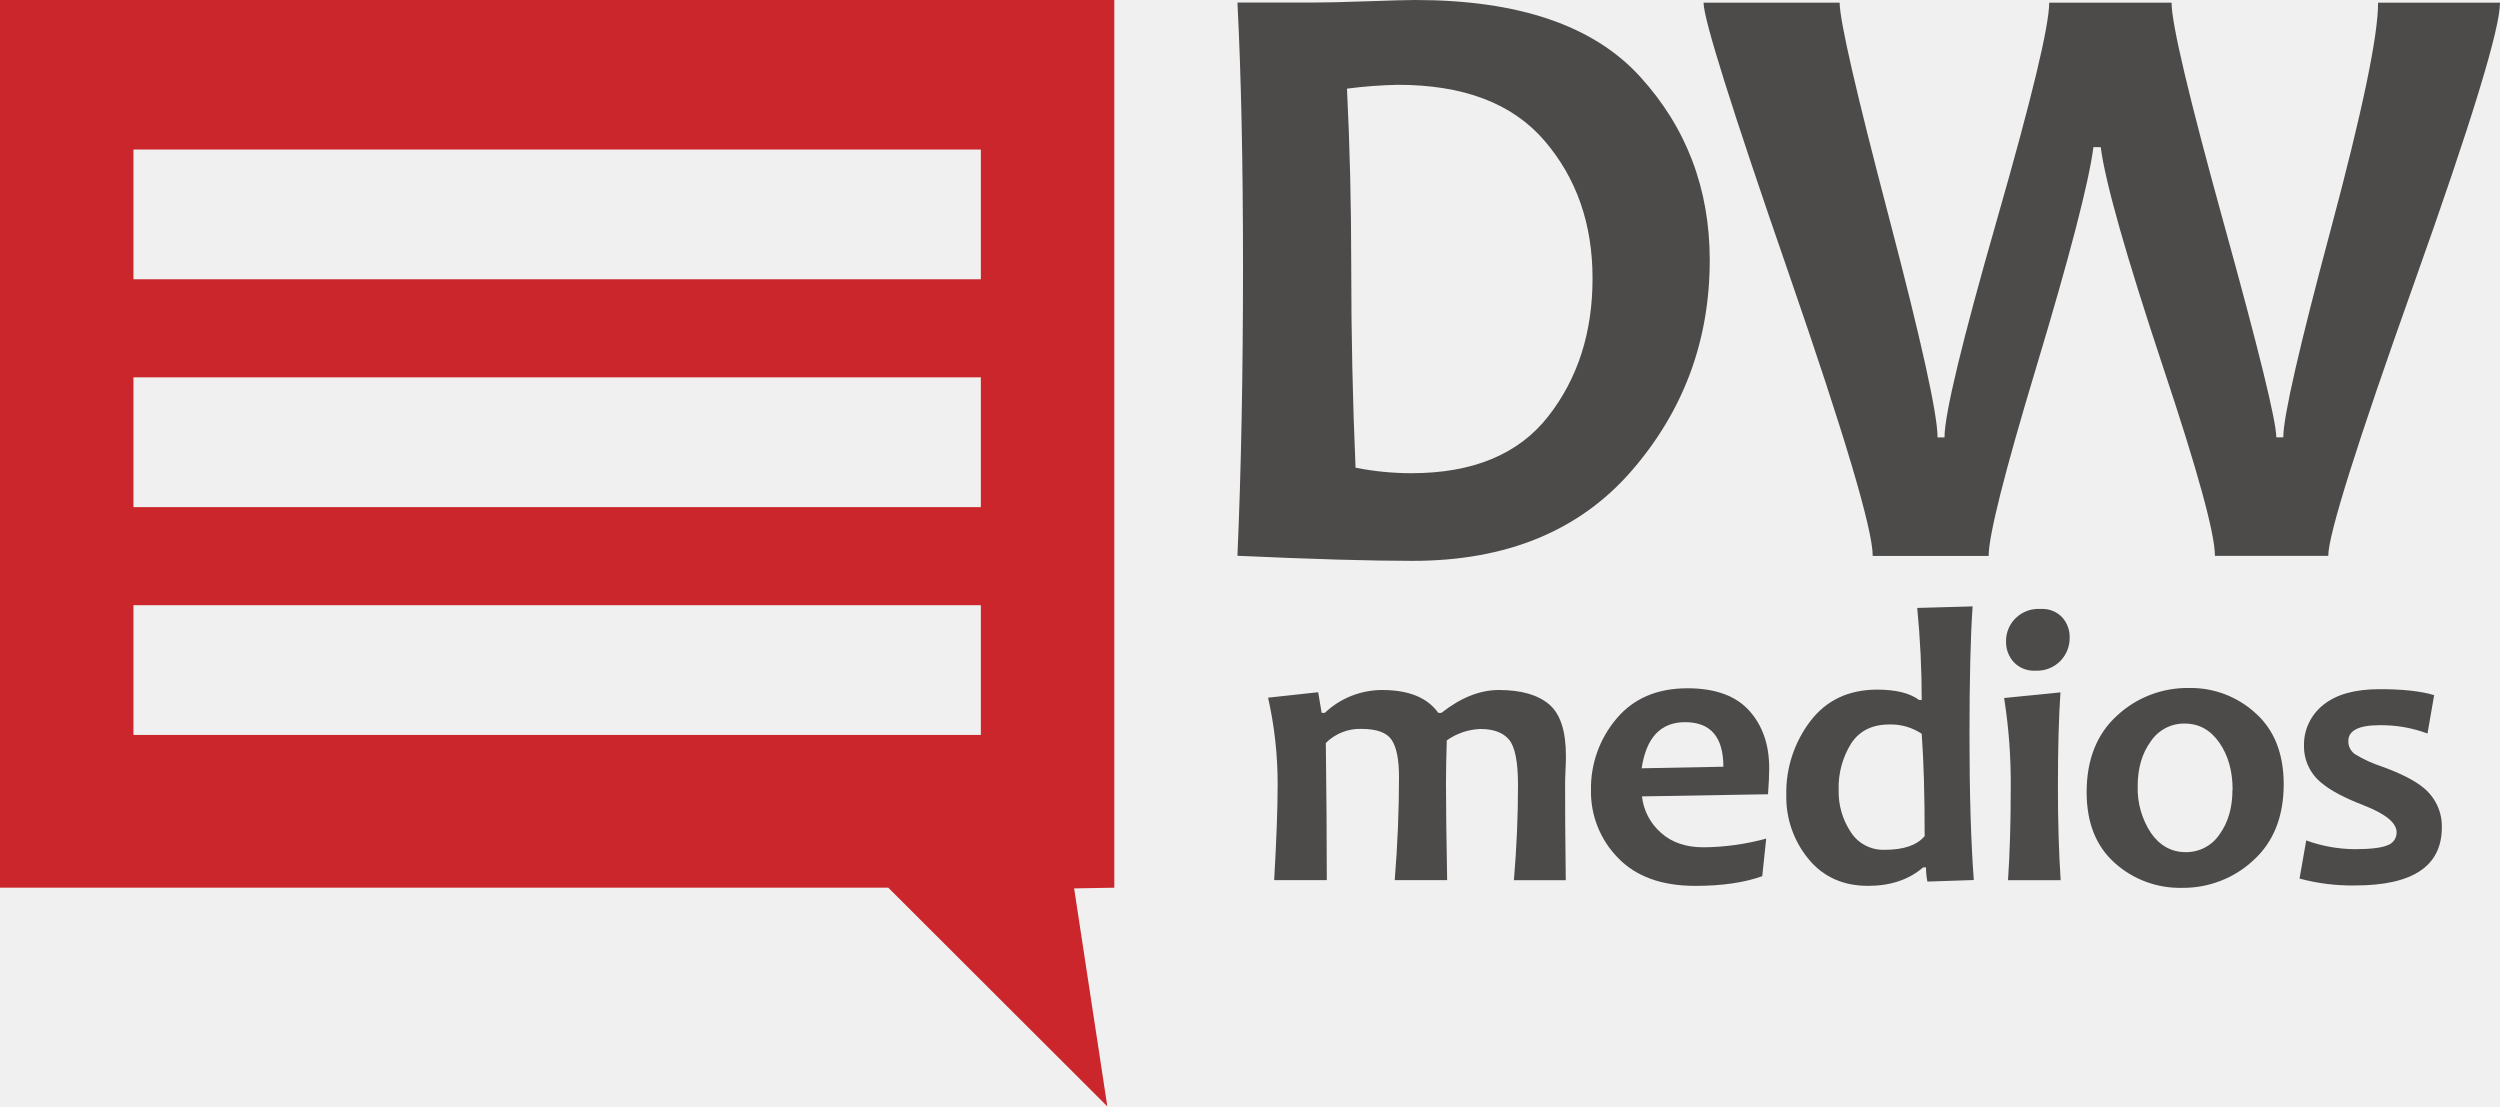
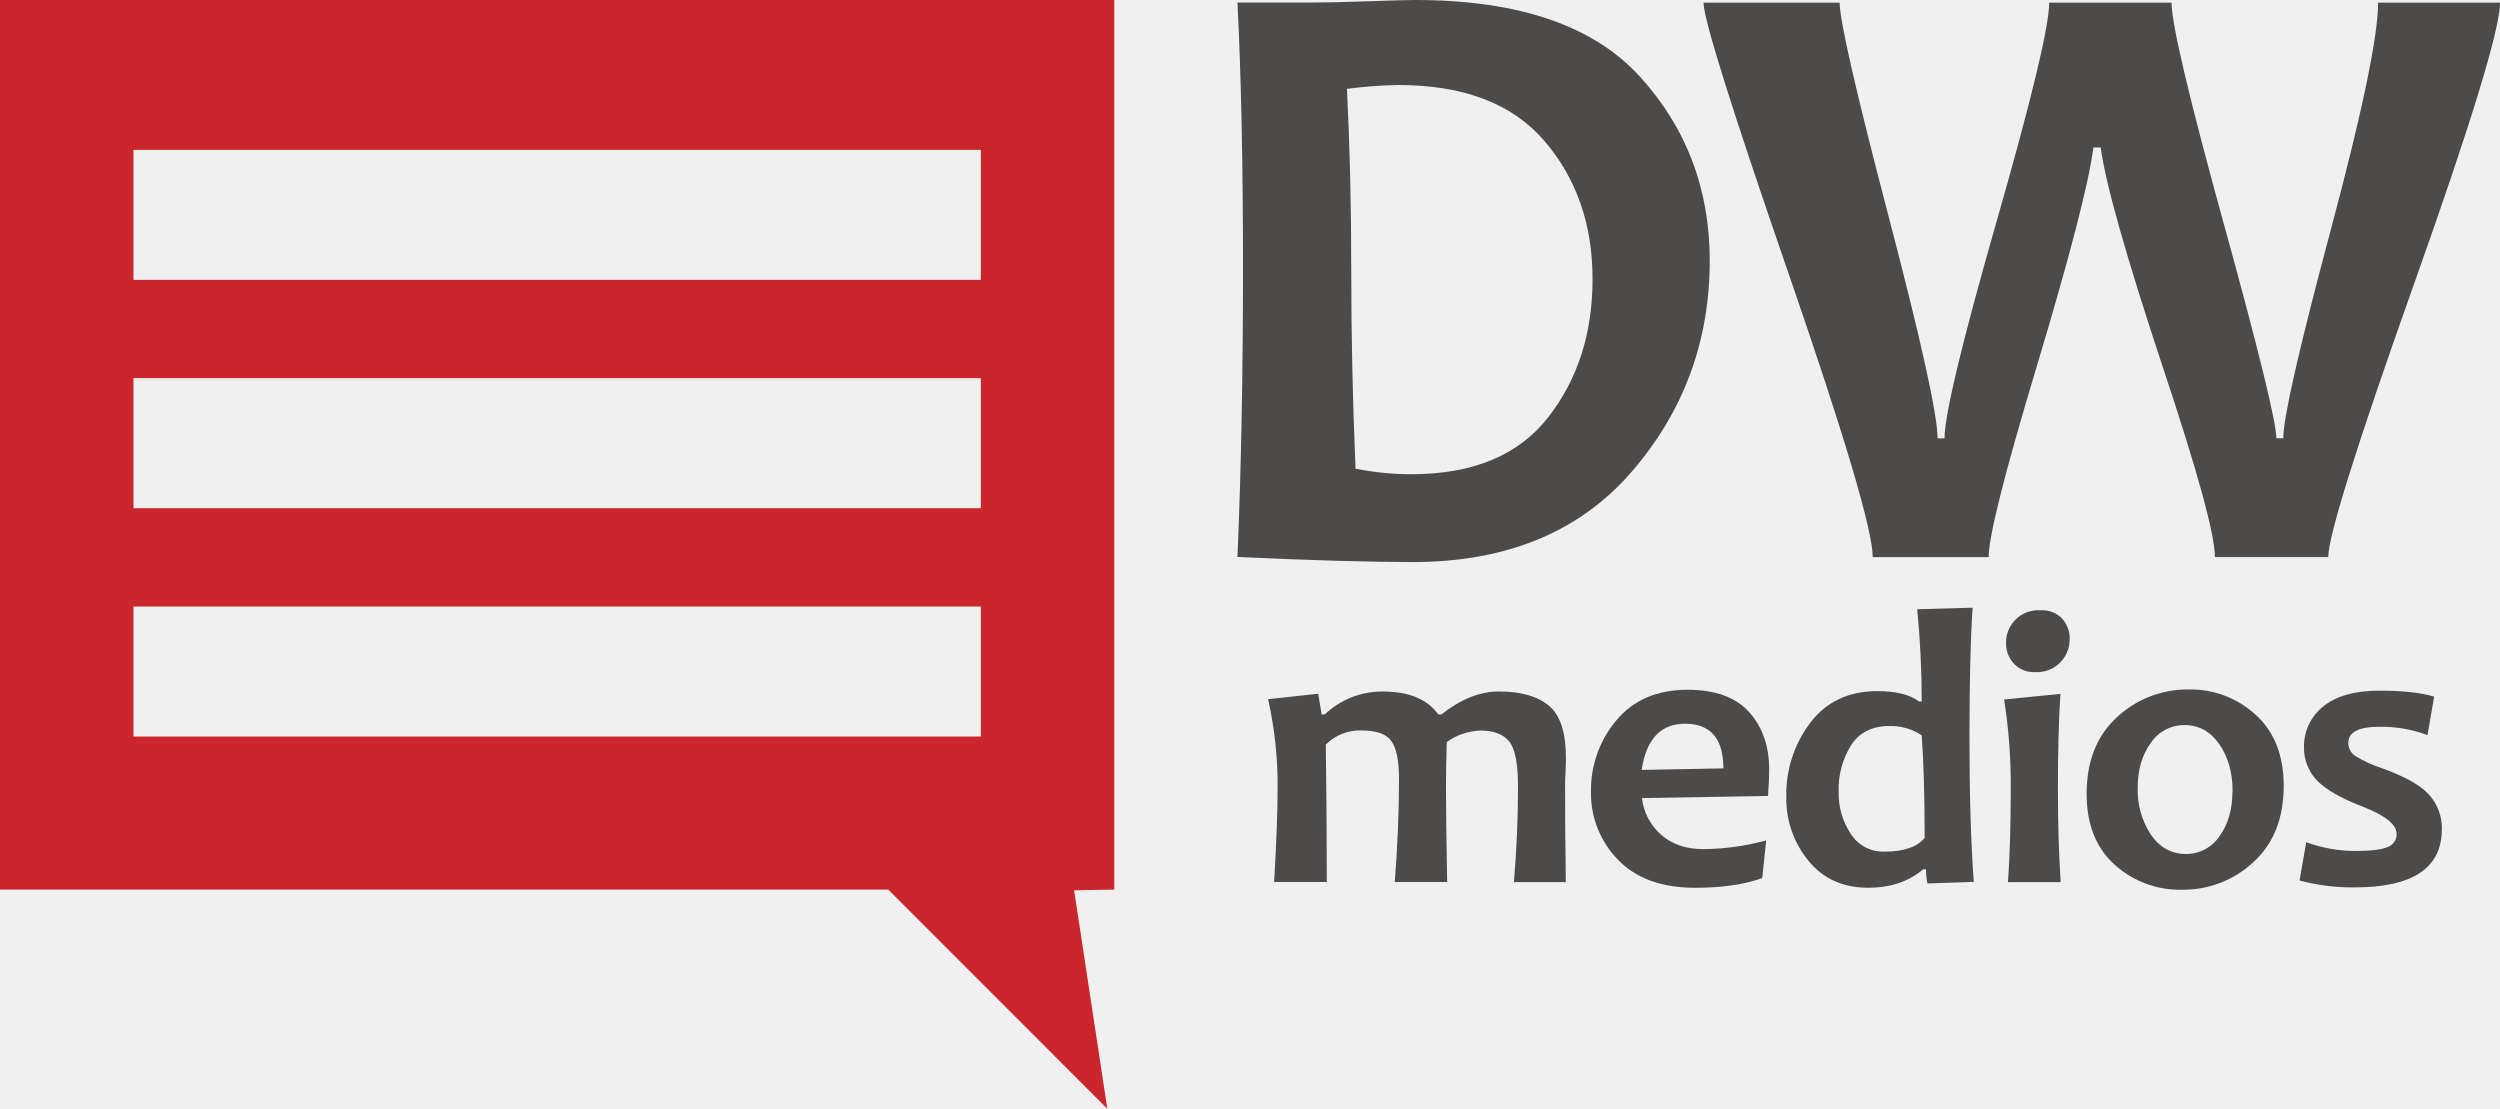
- <svg xmlns="http://www.w3.org/2000/svg" width="174" height="77" viewBox="0 0 174 77" fill="none">
+ <svg xmlns="http://www.w3.org/2000/svg" width="115" height="51" viewBox="0 0 115 51" fill="none">
  <g clip-path="url(#clip0)">
-     <path d="M118.998 18.099C118.998 23.698 117.186 28.587 113.561 32.767C109.936 36.947 104.855 39.036 98.317 39.036C95.37 39.036 91.306 38.918 86.126 38.682C86.385 32.729 86.514 26.015 86.514 18.542C86.514 11.358 86.385 5.236 86.126 0.177H91.356C92.212 0.177 93.487 0.148 95.181 0.089C96.875 0.03 97.98 0 98.496 0C105.687 0 110.902 1.774 114.139 5.323C117.377 8.872 118.996 13.131 118.998 18.099ZM110.841 19.371C110.841 15.584 109.726 12.391 107.495 9.792C105.264 7.193 101.857 5.897 97.274 5.903C96.095 5.927 94.918 6.016 93.749 6.171C93.947 10.116 94.046 14.237 94.046 18.533C94.046 23.246 94.146 27.919 94.346 32.551C95.625 32.806 96.926 32.934 98.23 32.935C102.513 32.935 105.686 31.619 107.749 28.988C109.812 26.357 110.843 23.151 110.841 19.371Z" fill="#4D4A4A" />
-     <path d="M174 0.184C174 2.019 172.008 8.525 168.023 19.704C164.039 30.882 162.047 37.211 162.047 38.689H154.159C154.159 37.133 152.954 32.746 150.544 25.53C147.974 17.795 146.529 12.699 146.21 10.242H145.702C145.379 12.726 144.044 17.862 141.697 25.65C139.505 32.925 138.41 37.272 138.411 38.692H130.341C130.341 36.838 128.379 30.243 124.454 18.906C120.53 7.57 118.567 1.329 118.567 0.184H128.04C128.04 1.426 129.176 6.376 131.447 15.032C133.719 23.688 134.854 28.825 134.854 30.442H135.338C135.338 28.826 136.553 23.784 138.982 15.314C141.412 6.845 142.625 1.802 142.624 0.184H151.141C151.141 1.661 152.356 6.792 154.785 15.578C157.215 24.363 158.43 29.317 158.432 30.439H158.916C158.916 29.018 160.017 24.198 162.219 15.978C164.42 7.757 165.519 2.493 165.514 0.184H174Z" fill="#4D4A4A" />
-     <path d="M108.978 61.264H105.368C105.56 58.991 105.655 56.781 105.653 54.633C105.653 53.024 105.444 51.972 105.027 51.477C104.609 50.982 103.942 50.736 103.026 50.737C102.187 50.77 101.376 51.047 100.695 51.532C100.66 52.65 100.641 53.656 100.64 54.552C100.64 56.054 100.667 58.289 100.722 61.257H97.073C97.272 58.795 97.371 56.401 97.371 54.073C97.371 52.868 97.201 52.009 96.86 51.496C96.519 50.986 95.815 50.73 94.743 50.73C94.286 50.717 93.831 50.798 93.407 50.967C92.983 51.136 92.598 51.389 92.277 51.712C92.323 55.273 92.345 58.455 92.345 61.257H88.682C88.843 58.454 88.924 56.243 88.924 54.626C88.93 52.585 88.707 50.55 88.258 48.558L91.745 48.179L91.987 49.616H92.205C93.279 48.597 94.709 48.027 96.197 48.024C98.047 48.024 99.35 48.555 100.105 49.616H100.323C101.668 48.556 102.999 48.025 104.315 48.024C105.859 48.024 107.024 48.354 107.809 49.015C108.595 49.676 108.988 50.873 108.988 52.607C108.988 52.777 108.988 53.103 108.961 53.584C108.935 54.066 108.932 54.391 108.932 54.561C108.926 56.057 108.941 58.292 108.978 61.264Z" fill="#4D4A4A" />
-     <path d="M123.136 53.486C123.136 53.946 123.109 54.542 123.053 55.28L114.28 55.428C114.388 56.406 114.859 57.309 115.603 57.962C116.356 58.637 117.346 58.974 118.572 58.972C120.044 58.959 121.509 58.755 122.928 58.367L122.652 60.982C121.398 61.432 119.846 61.657 117.994 61.657C115.65 61.657 113.854 61.005 112.605 59.7C111.996 59.077 111.517 58.341 111.195 57.534C110.874 56.727 110.716 55.865 110.732 54.997C110.698 53.178 111.33 51.408 112.511 50.014C113.696 48.607 115.343 47.904 117.449 47.904C119.374 47.904 120.804 48.421 121.74 49.456C122.675 50.49 123.141 51.834 123.136 53.486ZM119.947 53.364C119.947 51.298 119.059 50.264 117.285 50.263C115.586 50.263 114.578 51.333 114.26 53.472L119.947 53.364Z" fill="#4D4A4A" />
-     <path d="M137.376 61.25L134.148 61.358C134.082 61.034 134.049 60.704 134.051 60.373H133.848C132.849 61.229 131.573 61.656 130.02 61.655C128.274 61.655 126.889 61.03 125.865 59.779C124.835 58.524 124.29 56.947 124.326 55.33C124.287 53.479 124.876 51.669 126.001 50.189C127.119 48.728 128.671 47.998 130.659 47.998C131.949 47.998 132.917 48.237 133.562 48.716H133.751C133.751 46.594 133.647 44.46 133.439 42.312L137.293 42.205C137.148 44.298 137.076 47.309 137.076 51.237C137.076 55.219 137.176 58.557 137.376 61.25ZM133.957 58.189C133.957 55.316 133.888 52.943 133.751 51.07C133.088 50.628 132.302 50.402 131.503 50.423C130.304 50.423 129.417 50.864 128.841 51.745C128.236 52.715 127.933 53.841 127.97 54.98C127.943 56.021 128.238 57.044 128.815 57.914C129.063 58.303 129.41 58.622 129.821 58.838C130.231 59.054 130.692 59.161 131.157 59.147C132.488 59.149 133.421 58.83 133.957 58.192V58.189Z" fill="#4D4A4A" />
-     <path d="M143.422 61.264H139.757C139.884 59.406 139.948 57.272 139.948 54.861C139.969 52.758 139.815 50.657 139.486 48.579L143.408 48.189C143.288 49.932 143.23 52.156 143.231 54.861C143.231 57.172 143.295 59.307 143.422 61.264ZM144.049 44.386C144.054 44.982 143.827 45.556 143.415 45.991C143.188 46.224 142.913 46.407 142.609 46.525C142.305 46.644 141.978 46.696 141.651 46.678C141.374 46.693 141.096 46.648 140.838 46.545C140.58 46.443 140.348 46.285 140.158 46.084C139.8 45.691 139.607 45.177 139.621 44.647C139.615 44.337 139.675 44.029 139.797 43.744C139.918 43.458 140.098 43.2 140.326 42.987C140.554 42.774 140.824 42.611 141.119 42.507C141.414 42.403 141.728 42.361 142.041 42.384C142.318 42.367 142.595 42.411 142.854 42.512C143.112 42.614 143.344 42.77 143.534 42.971C143.88 43.361 144.064 43.867 144.049 44.386Z" fill="#4D4A4A" />
-     <path d="M158.947 54.564C158.947 56.829 158.243 58.6 156.835 59.878C155.491 61.13 153.708 61.817 151.862 61.794C150.133 61.831 148.455 61.208 147.178 60.053C145.879 58.889 145.23 57.251 145.23 55.139C145.23 52.864 145.938 51.084 147.354 49.798C148.704 48.546 150.491 47.859 152.341 47.883C154.064 47.85 155.731 48.481 156.992 49.643C158.287 50.803 158.939 52.444 158.947 54.564ZM155.39 54.968C155.39 53.666 155.081 52.571 154.463 51.685C153.846 50.799 153.039 50.357 152.044 50.359C151.578 50.354 151.12 50.465 150.709 50.682C150.298 50.899 149.95 51.214 149.694 51.599C149.088 52.426 148.784 53.46 148.784 54.7C148.744 55.863 149.068 57.01 149.711 57.983C150.331 58.866 151.137 59.309 152.131 59.31C152.596 59.315 153.055 59.204 153.466 58.987C153.876 58.77 154.225 58.455 154.48 58.07C155.08 57.243 155.38 56.209 155.378 54.968H155.39Z" fill="#4D4A4A" />
-     <path d="M169.952 57.584C169.952 60.28 167.935 61.628 163.903 61.628C162.601 61.648 161.304 61.487 160.048 61.149L160.513 58.493C161.598 58.89 162.744 59.095 163.9 59.102C164.992 59.102 165.746 59.011 166.17 58.831C166.359 58.767 166.522 58.645 166.636 58.483C166.75 58.32 166.809 58.126 166.804 57.928C166.804 57.272 166.041 56.647 164.515 56.053C163.179 55.534 162.211 55.023 161.611 54.518C161.218 54.211 160.901 53.82 160.684 53.373C160.466 52.927 160.355 52.437 160.358 51.942C160.34 51.39 160.453 50.842 160.687 50.341C160.921 49.84 161.27 49.4 161.706 49.056C162.606 48.328 163.914 47.965 165.63 47.966C167.243 47.966 168.506 48.105 169.417 48.383L168.953 51.053C167.888 50.655 166.758 50.459 165.621 50.474C164.169 50.474 163.443 50.842 163.443 51.58C163.439 51.758 163.479 51.933 163.56 52.092C163.64 52.251 163.759 52.387 163.905 52.49C164.5 52.853 165.136 53.145 165.8 53.359C167.116 53.838 168.074 54.328 168.674 54.827C169.084 55.161 169.412 55.582 169.634 56.06C169.855 56.537 169.964 57.058 169.952 57.584Z" fill="#4D4A4A" />
-     <path d="M77.556 0H0V61.784H61.825L77.07 77.005L74.759 61.832L77.556 61.784V0ZM68.267 51.151H9.289V42.123H68.267V51.151ZM68.267 35.296H9.289V26.263H68.267V35.296ZM68.267 19.438H9.289V10.408H68.267V19.438Z" fill="#CA262B" />
+     <path d="M78.648 11.988C78.648 15.696 77.45 18.934 75.055 21.703C72.659 24.471 69.301 25.855 64.98 25.855C63.032 25.855 60.346 25.777 56.923 25.621C57.093 21.677 57.178 17.231 57.178 12.281C57.178 7.523 57.093 3.468 56.923 0.117H60.379C60.945 0.117 61.788 0.098 62.907 0.059C64.026 0.02 64.757 0 65.098 0C69.851 0 73.297 1.175 75.437 3.526C77.577 5.877 78.647 8.697 78.648 11.988ZM73.257 12.83C73.257 10.322 72.52 8.207 71.045 6.486C69.571 4.764 67.319 3.906 64.29 3.91C63.511 3.926 62.733 3.985 61.96 4.087C62.091 6.7 62.157 9.429 62.157 12.275C62.157 15.396 62.223 18.491 62.355 21.56C63.2 21.729 64.06 21.814 64.922 21.814C67.753 21.814 69.85 20.943 71.213 19.2C72.577 17.457 73.258 15.334 73.257 12.83Z" fill="#4D4A4A" />
+     <path d="M115 0.122C115 1.337 113.683 5.647 111.05 13.051C108.417 20.455 107.1 24.646 107.1 25.625H101.886C101.886 24.594 101.09 21.689 99.497 16.91C97.799 11.786 96.844 8.411 96.633 6.784H96.297C96.084 8.429 95.202 11.831 93.65 16.989C92.201 21.808 91.478 24.687 91.479 25.627H86.145C86.145 24.399 84.848 20.031 82.254 12.522C79.66 5.014 78.363 0.88 78.363 0.122H84.624C84.624 0.945 85.375 4.223 86.876 9.956C88.377 15.689 89.128 19.092 89.128 20.163H89.448C89.448 19.093 90.25 15.753 91.856 10.143C93.462 4.534 94.264 1.193 94.263 0.122H99.892C99.892 1.1 100.695 4.499 102.301 10.318C103.906 16.137 104.71 19.418 104.711 20.161H105.03C105.03 19.22 105.758 16.027 107.213 10.583C108.669 5.138 109.395 1.651 109.392 0.122H115Z" fill="#4D4A4A" />
+     <path d="M72.026 40.578H69.64C69.767 39.072 69.829 37.608 69.828 36.186C69.828 35.12 69.69 34.423 69.414 34.095C69.138 33.767 68.697 33.604 68.092 33.605C67.537 33.627 67.002 33.81 66.552 34.132C66.528 34.872 66.516 35.538 66.515 36.132C66.515 37.127 66.533 38.607 66.569 40.573H64.158C64.289 38.942 64.354 37.356 64.354 35.815C64.354 35.016 64.242 34.447 64.017 34.108C63.791 33.77 63.326 33.6 62.617 33.6C62.315 33.592 62.015 33.645 61.734 33.757C61.454 33.869 61.2 34.037 60.988 34.251C61.018 36.61 61.033 38.717 61.033 40.573H58.611C58.718 38.716 58.771 37.252 58.771 36.181C58.776 34.829 58.628 33.481 58.332 32.162L60.636 31.911L60.796 32.863H60.94C61.65 32.188 62.595 31.81 63.579 31.808C64.802 31.808 65.662 32.16 66.161 32.863H66.305C67.195 32.161 68.074 31.809 68.944 31.808C69.964 31.808 70.734 32.027 71.253 32.465C71.772 32.902 72.032 33.696 72.032 34.844C72.032 34.956 72.032 35.172 72.014 35.491C71.997 35.81 71.995 36.026 71.995 36.138C71.991 37.129 72.001 38.609 72.026 40.578Z" fill="#4D4A4A" />
+     <path d="M81.383 35.426C81.383 35.73 81.365 36.125 81.328 36.614L75.53 36.712C75.601 37.36 75.913 37.958 76.404 38.39C76.902 38.838 77.556 39.061 78.367 39.06C79.34 39.051 80.307 38.916 81.245 38.658L81.063 40.391C80.234 40.689 79.208 40.838 77.984 40.838C76.435 40.838 75.248 40.406 74.423 39.542C74.02 39.129 73.703 38.641 73.491 38.107C73.279 37.572 73.175 37.001 73.185 36.427C73.162 35.222 73.58 34.05 74.361 33.126C75.144 32.194 76.232 31.729 77.625 31.729C78.897 31.729 79.842 32.071 80.46 32.757C81.078 33.442 81.386 34.331 81.383 35.426ZM79.275 35.345C79.275 33.977 78.689 33.292 77.516 33.291C76.393 33.291 75.727 33.999 75.517 35.416L79.275 35.345Z" fill="#4D4A4A" />
+     <path d="M90.794 40.568L88.661 40.639C88.617 40.425 88.596 40.206 88.597 39.988H88.463C87.803 40.554 86.959 40.837 85.933 40.836C84.779 40.836 83.864 40.422 83.187 39.594C82.506 38.763 82.146 37.718 82.17 36.647C82.144 35.421 82.533 34.222 83.276 33.242C84.015 32.274 85.041 31.791 86.355 31.791C87.208 31.791 87.847 31.949 88.274 32.266H88.399C88.399 30.861 88.33 29.447 88.192 28.025L90.74 27.954C90.644 29.34 90.596 31.334 90.596 33.937C90.596 36.574 90.662 38.784 90.794 40.568ZM88.534 38.541C88.534 36.638 88.489 35.066 88.399 33.825C87.96 33.533 87.441 33.383 86.913 33.397C86.121 33.397 85.534 33.689 85.154 34.273C84.754 34.915 84.553 35.661 84.578 36.416C84.56 37.105 84.755 37.783 85.136 38.359C85.3 38.617 85.529 38.828 85.801 38.971C86.072 39.114 86.377 39.185 86.684 39.175C87.564 39.177 88.181 38.966 88.534 38.543V38.541Z" fill="#4D4A4A" />
+     <path d="M94.791 40.578H92.368C92.452 39.347 92.494 37.933 92.494 36.336C92.508 34.944 92.406 33.552 92.189 32.176L94.781 31.917C94.702 33.072 94.663 34.545 94.664 36.336C94.664 37.867 94.706 39.281 94.791 40.578ZM95.205 29.399C95.208 29.793 95.058 30.174 94.786 30.461C94.636 30.616 94.454 30.737 94.253 30.815C94.052 30.894 93.836 30.928 93.62 30.917C93.436 30.927 93.253 30.897 93.082 30.829C92.912 30.761 92.759 30.657 92.633 30.523C92.396 30.263 92.269 29.922 92.278 29.572C92.275 29.366 92.314 29.162 92.394 28.973C92.475 28.784 92.594 28.613 92.744 28.472C92.895 28.331 93.073 28.223 93.268 28.154C93.463 28.085 93.671 28.057 93.877 28.073C94.061 28.061 94.244 28.09 94.415 28.157C94.585 28.225 94.739 28.328 94.864 28.461C95.093 28.72 95.215 29.055 95.205 29.399Z" fill="#4D4A4A" />
+     <path d="M105.051 36.14C105.051 37.64 104.586 38.813 103.655 39.659C102.767 40.489 101.589 40.944 100.369 40.928C99.226 40.953 98.117 40.54 97.273 39.775C96.414 39.004 95.985 37.919 95.985 36.52C95.985 35.014 96.453 33.834 97.389 32.983C98.281 32.154 99.463 31.699 100.685 31.714C101.824 31.693 102.926 32.111 103.759 32.88C104.615 33.649 105.046 34.735 105.051 36.14ZM102.7 36.408C102.7 35.545 102.496 34.82 102.088 34.233C101.68 33.646 101.147 33.353 100.489 33.354C100.181 33.352 99.878 33.425 99.606 33.569C99.335 33.712 99.105 33.921 98.936 34.176C98.535 34.724 98.335 35.408 98.335 36.23C98.308 37 98.522 37.76 98.947 38.405C99.356 38.989 99.889 39.282 100.546 39.283C100.854 39.286 101.157 39.213 101.429 39.069C101.7 38.926 101.93 38.717 102.099 38.462C102.496 37.914 102.693 37.229 102.692 36.408H102.7Z" fill="#4D4A4A" />
+     <path d="M112.325 38.14C112.325 39.926 110.992 40.819 108.326 40.819C107.466 40.832 106.609 40.725 105.779 40.502L106.086 38.742C106.803 39.005 107.561 39.141 108.325 39.145C109.046 39.145 109.545 39.085 109.825 38.966C109.95 38.924 110.058 38.843 110.133 38.735C110.209 38.628 110.247 38.499 110.244 38.368C110.244 37.934 109.74 37.52 108.731 37.126C107.848 36.783 107.209 36.444 106.812 36.109C106.552 35.906 106.343 35.647 106.199 35.351C106.055 35.055 105.982 34.731 105.984 34.403C105.972 34.038 106.047 33.675 106.201 33.343C106.356 33.011 106.586 32.719 106.874 32.492C107.469 32.009 108.334 31.769 109.468 31.77C110.534 31.77 111.369 31.862 111.971 32.046L111.664 33.814C110.961 33.551 110.214 33.421 109.462 33.431C108.502 33.431 108.023 33.675 108.023 34.163C108.02 34.281 108.047 34.397 108.1 34.502C108.153 34.607 108.231 34.698 108.328 34.766C108.721 35.006 109.141 35.2 109.58 35.342C110.45 35.659 111.084 35.983 111.48 36.314C111.751 36.535 111.968 36.814 112.114 37.13C112.26 37.447 112.332 37.792 112.325 38.14Z" fill="#4D4A4A" />
+     <path d="M51.258 0H0V40.922H40.862L50.937 51.003L49.41 40.954L51.258 40.922V0ZM45.119 33.88H6.139V27.9H45.119V33.88ZM45.119 23.378H6.139V17.395H45.119V23.378ZM45.119 12.874H6.139V6.893H45.119V12.874Z" fill="#CA262B" />
  </g>
  <defs>
    <clipPath id="clip0">
-       <rect width="174" height="77" fill="white" />
+       <rect width="115" height="51" fill="white" />
    </clipPath>
  </defs>
</svg>
